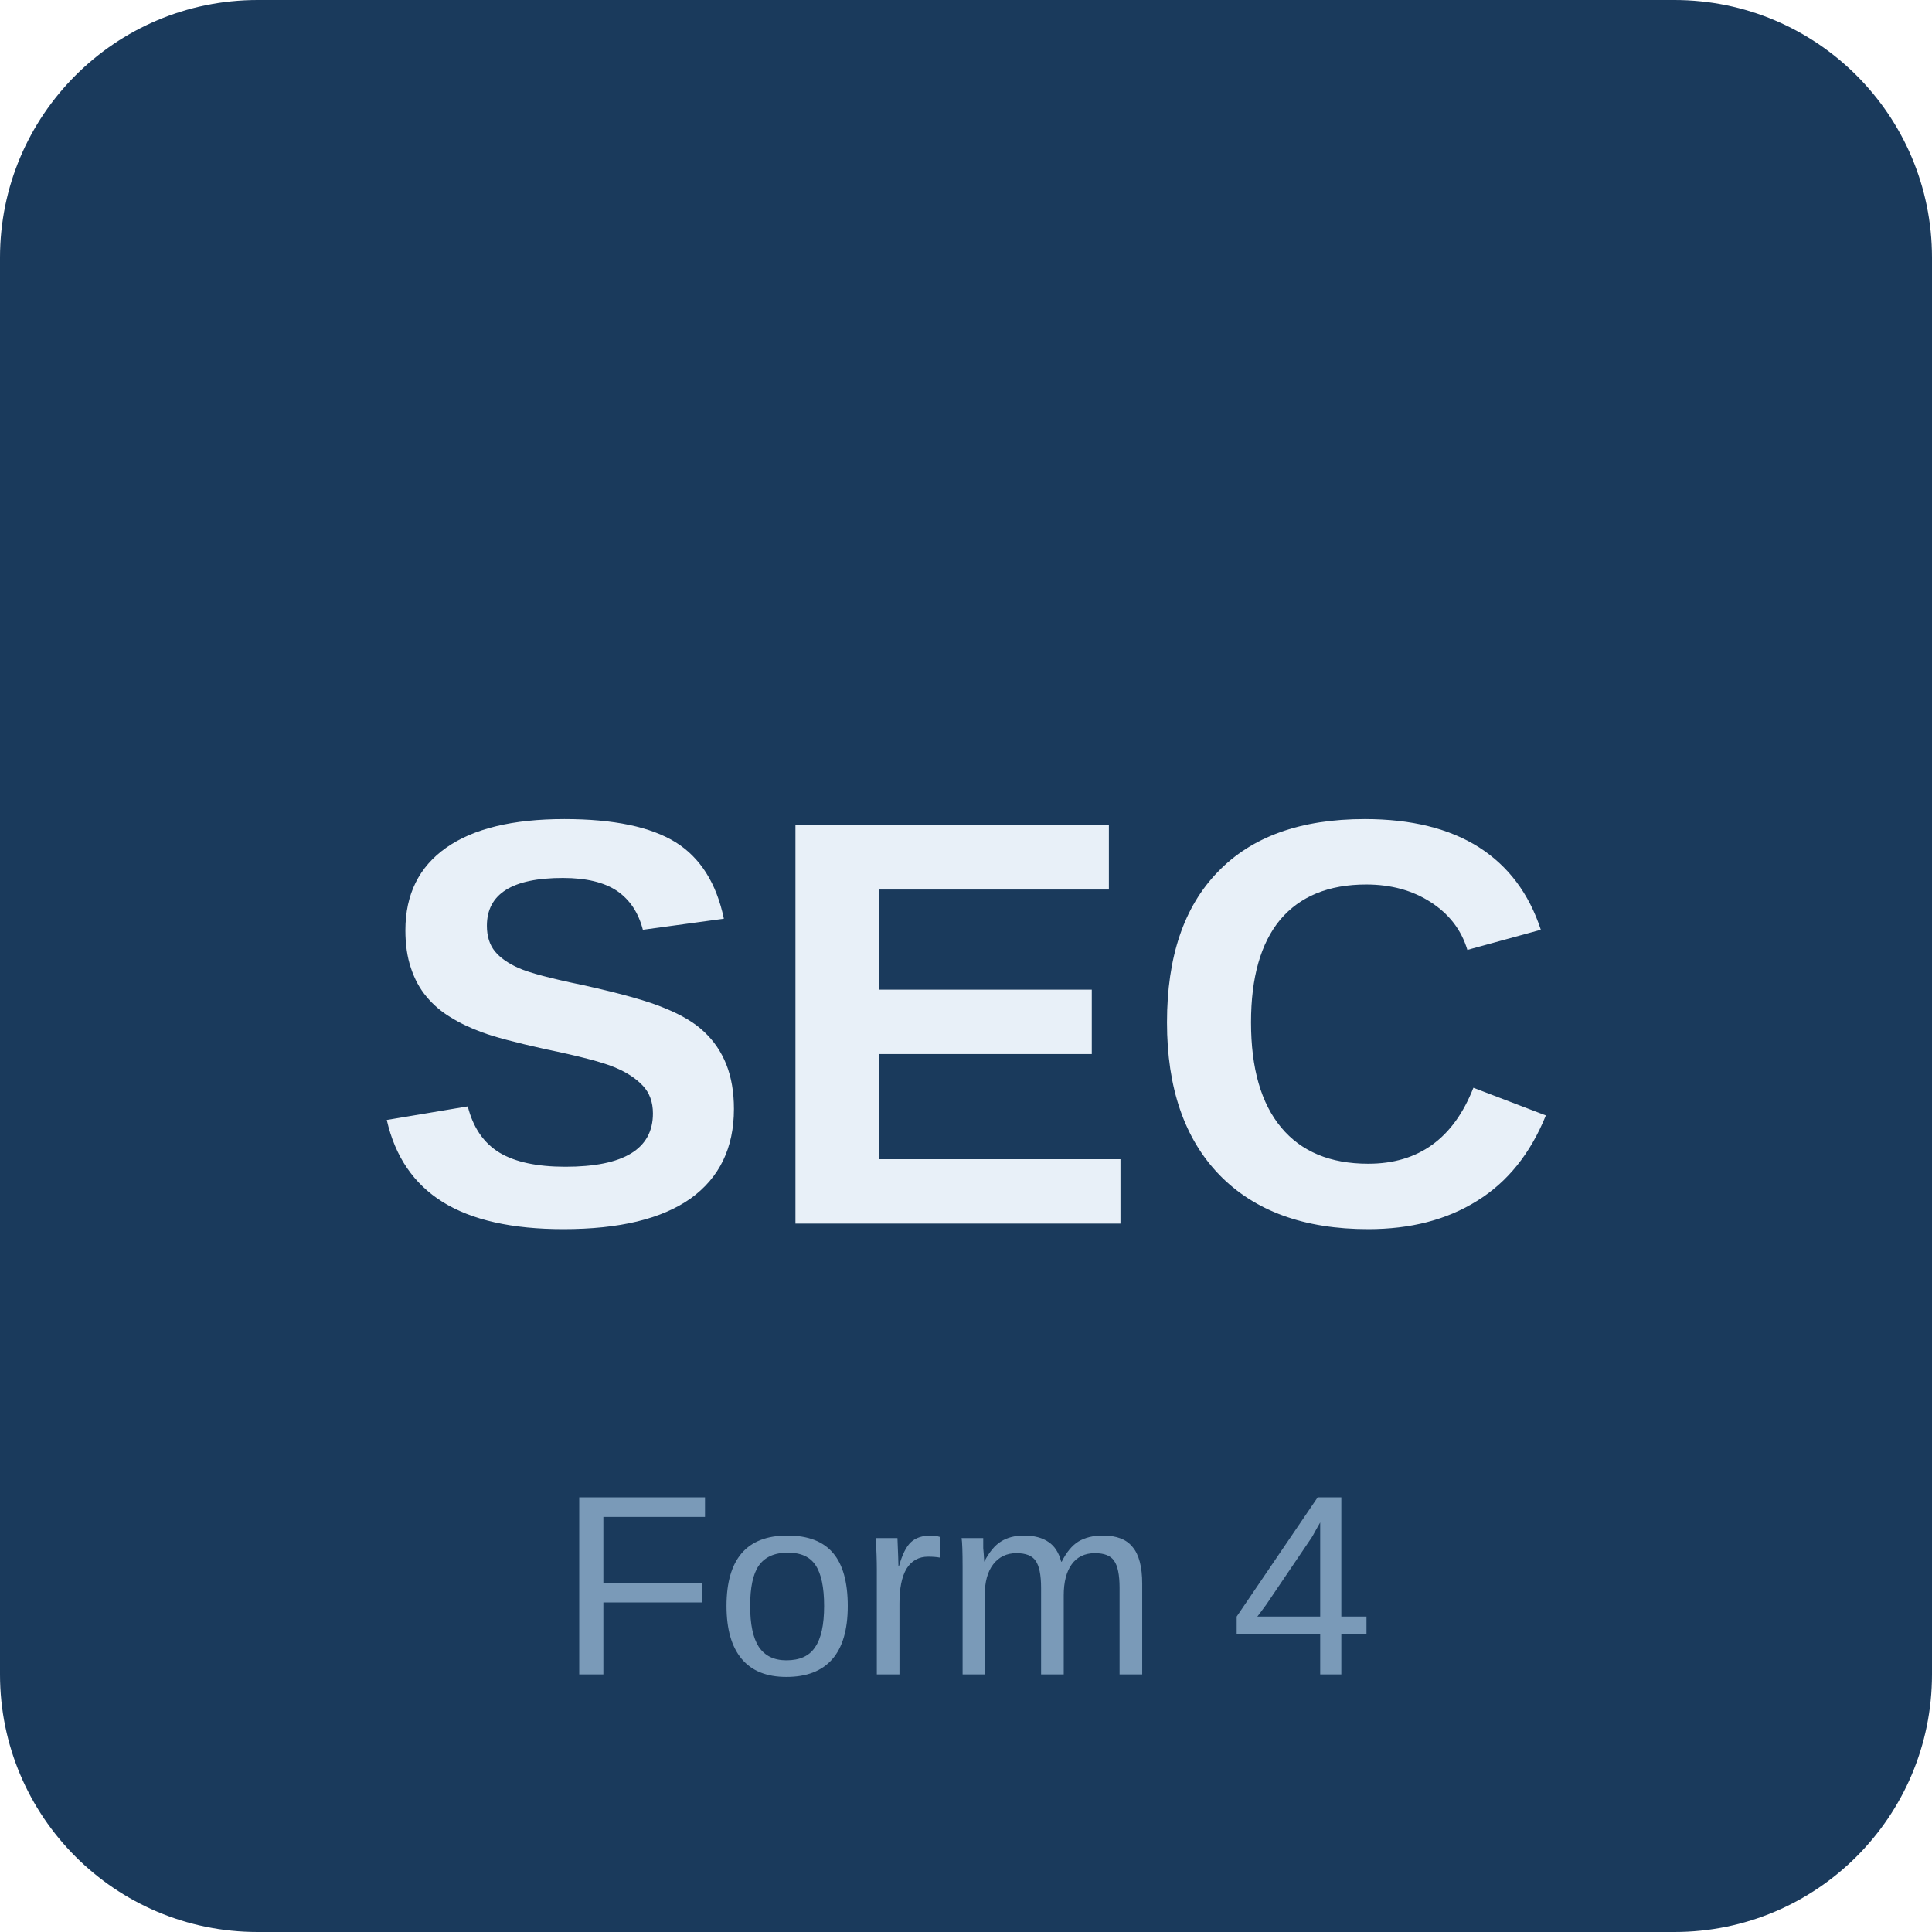
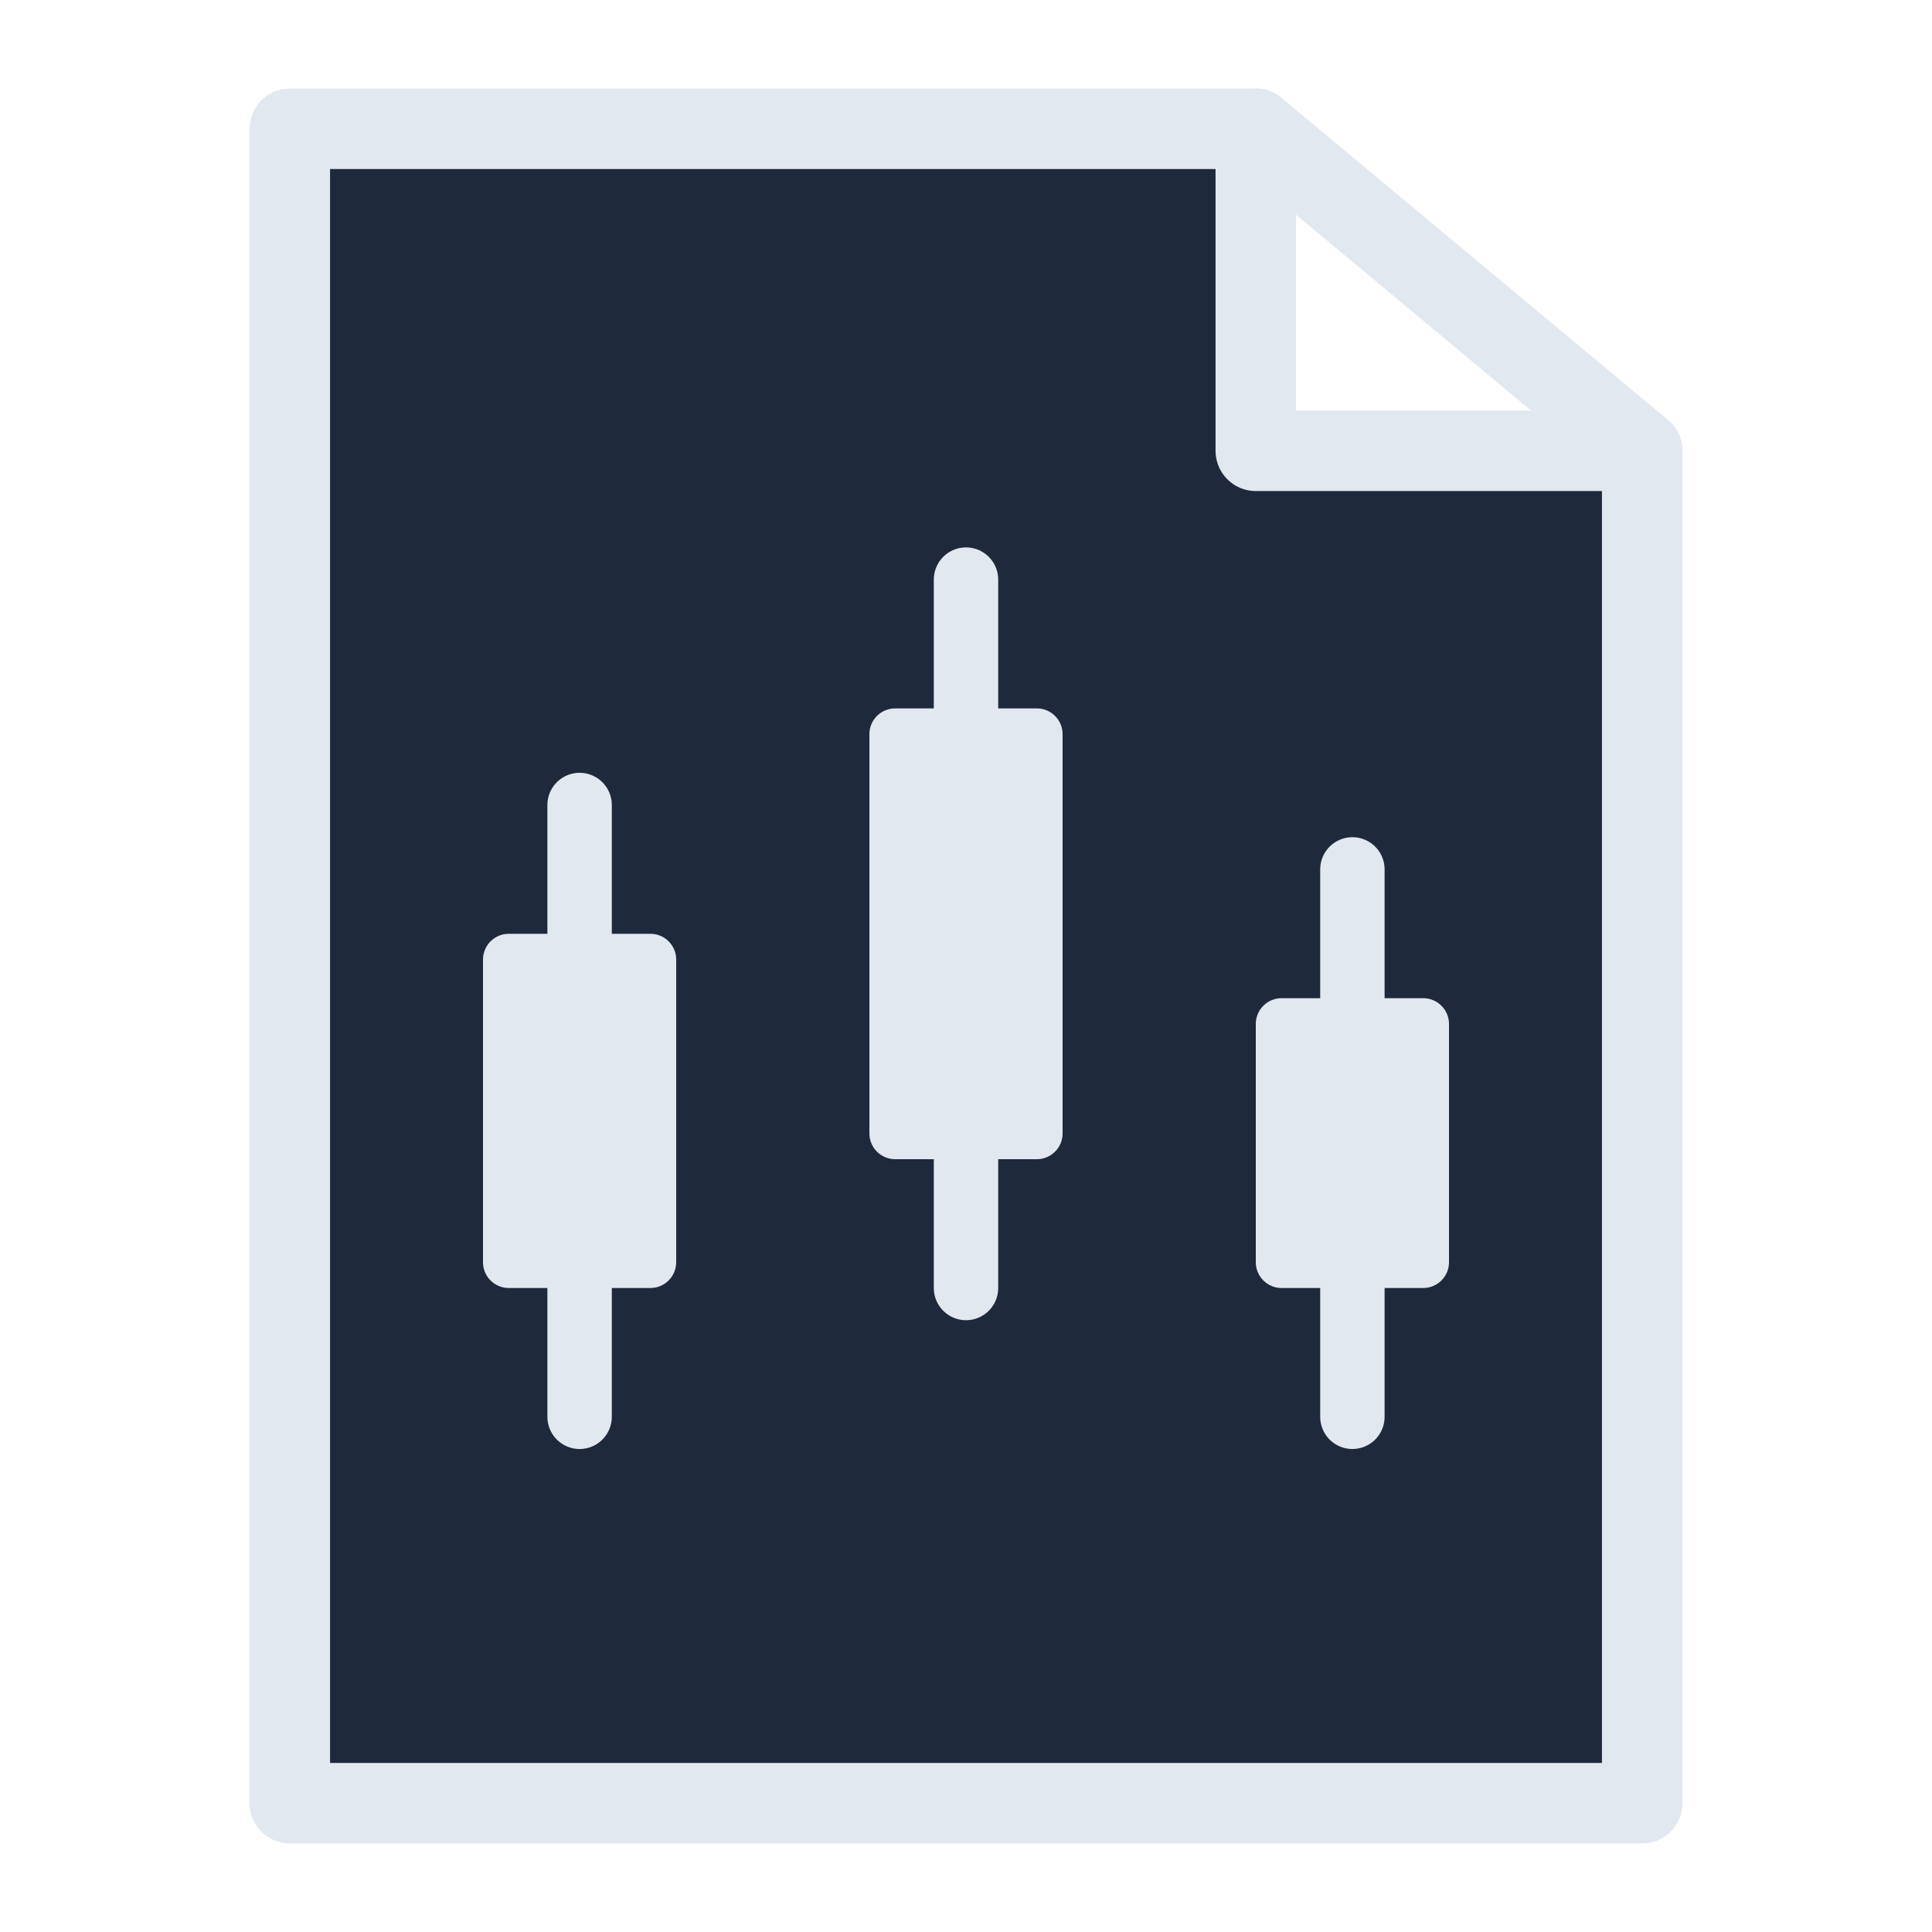
- <svg xmlns="http://www.w3.org/2000/svg" viewBox="0 0 60 60">
-   <rect width="60" height="60" rx="8" fill="#1a3a5c" />
-   <text x="50%" y="38" font-family="Arial, sans-serif" font-size="18" font-weight="bold" fill="#e8f0f8" text-anchor="middle">SEC</text>
-   <text x="50%" y="52" font-family="Arial, sans-serif" font-size="8" fill="#7a9ab8" text-anchor="middle">Form 4</text>
+ <svg xmlns="http://www.w3.org/2000/svg" viewBox="0 0 60 60" fill="none">
+   <path d="M9 4 L39 4 L39 14 L51 14 L51 56 L9 56 Z" stroke="#e2e8f0" stroke-width="2.5" stroke-linejoin="round" fill="#1e293b" />
+   <path d="M39 4 L51 14" stroke="#e2e8f0" stroke-width="2.5" stroke-linecap="round" />
+   <line x1="18" y1="25" x2="18" y2="29" stroke="#e2e8f0" stroke-width="2" stroke-linecap="round" />
+   <rect x="15" y="29" width="6" height="11" rx="0.8" fill="#e2e8f0" />
+   <line x1="18" y1="40" x2="18" y2="44" stroke="#e2e8f0" stroke-width="2" stroke-linecap="round" />
+   <line x1="30" y1="18" x2="30" y2="22" stroke="#e2e8f0" stroke-width="2" stroke-linecap="round" />
+   <rect x="27" y="22" width="6" height="14" rx="0.8" fill="#e2e8f0" />
+   <line x1="30" y1="36" x2="30" y2="40" stroke="#e2e8f0" stroke-width="2" stroke-linecap="round" />
+   <line x1="42" y1="27" x2="42" y2="31" stroke="#e2e8f0" stroke-width="2" stroke-linecap="round" />
+   <rect x="39" y="31" width="6" height="9" rx="0.8" fill="#e2e8f0" />
+   <line x1="42" y1="40" x2="42" y2="44" stroke="#e2e8f0" stroke-width="2" stroke-linecap="round" />
</svg>
